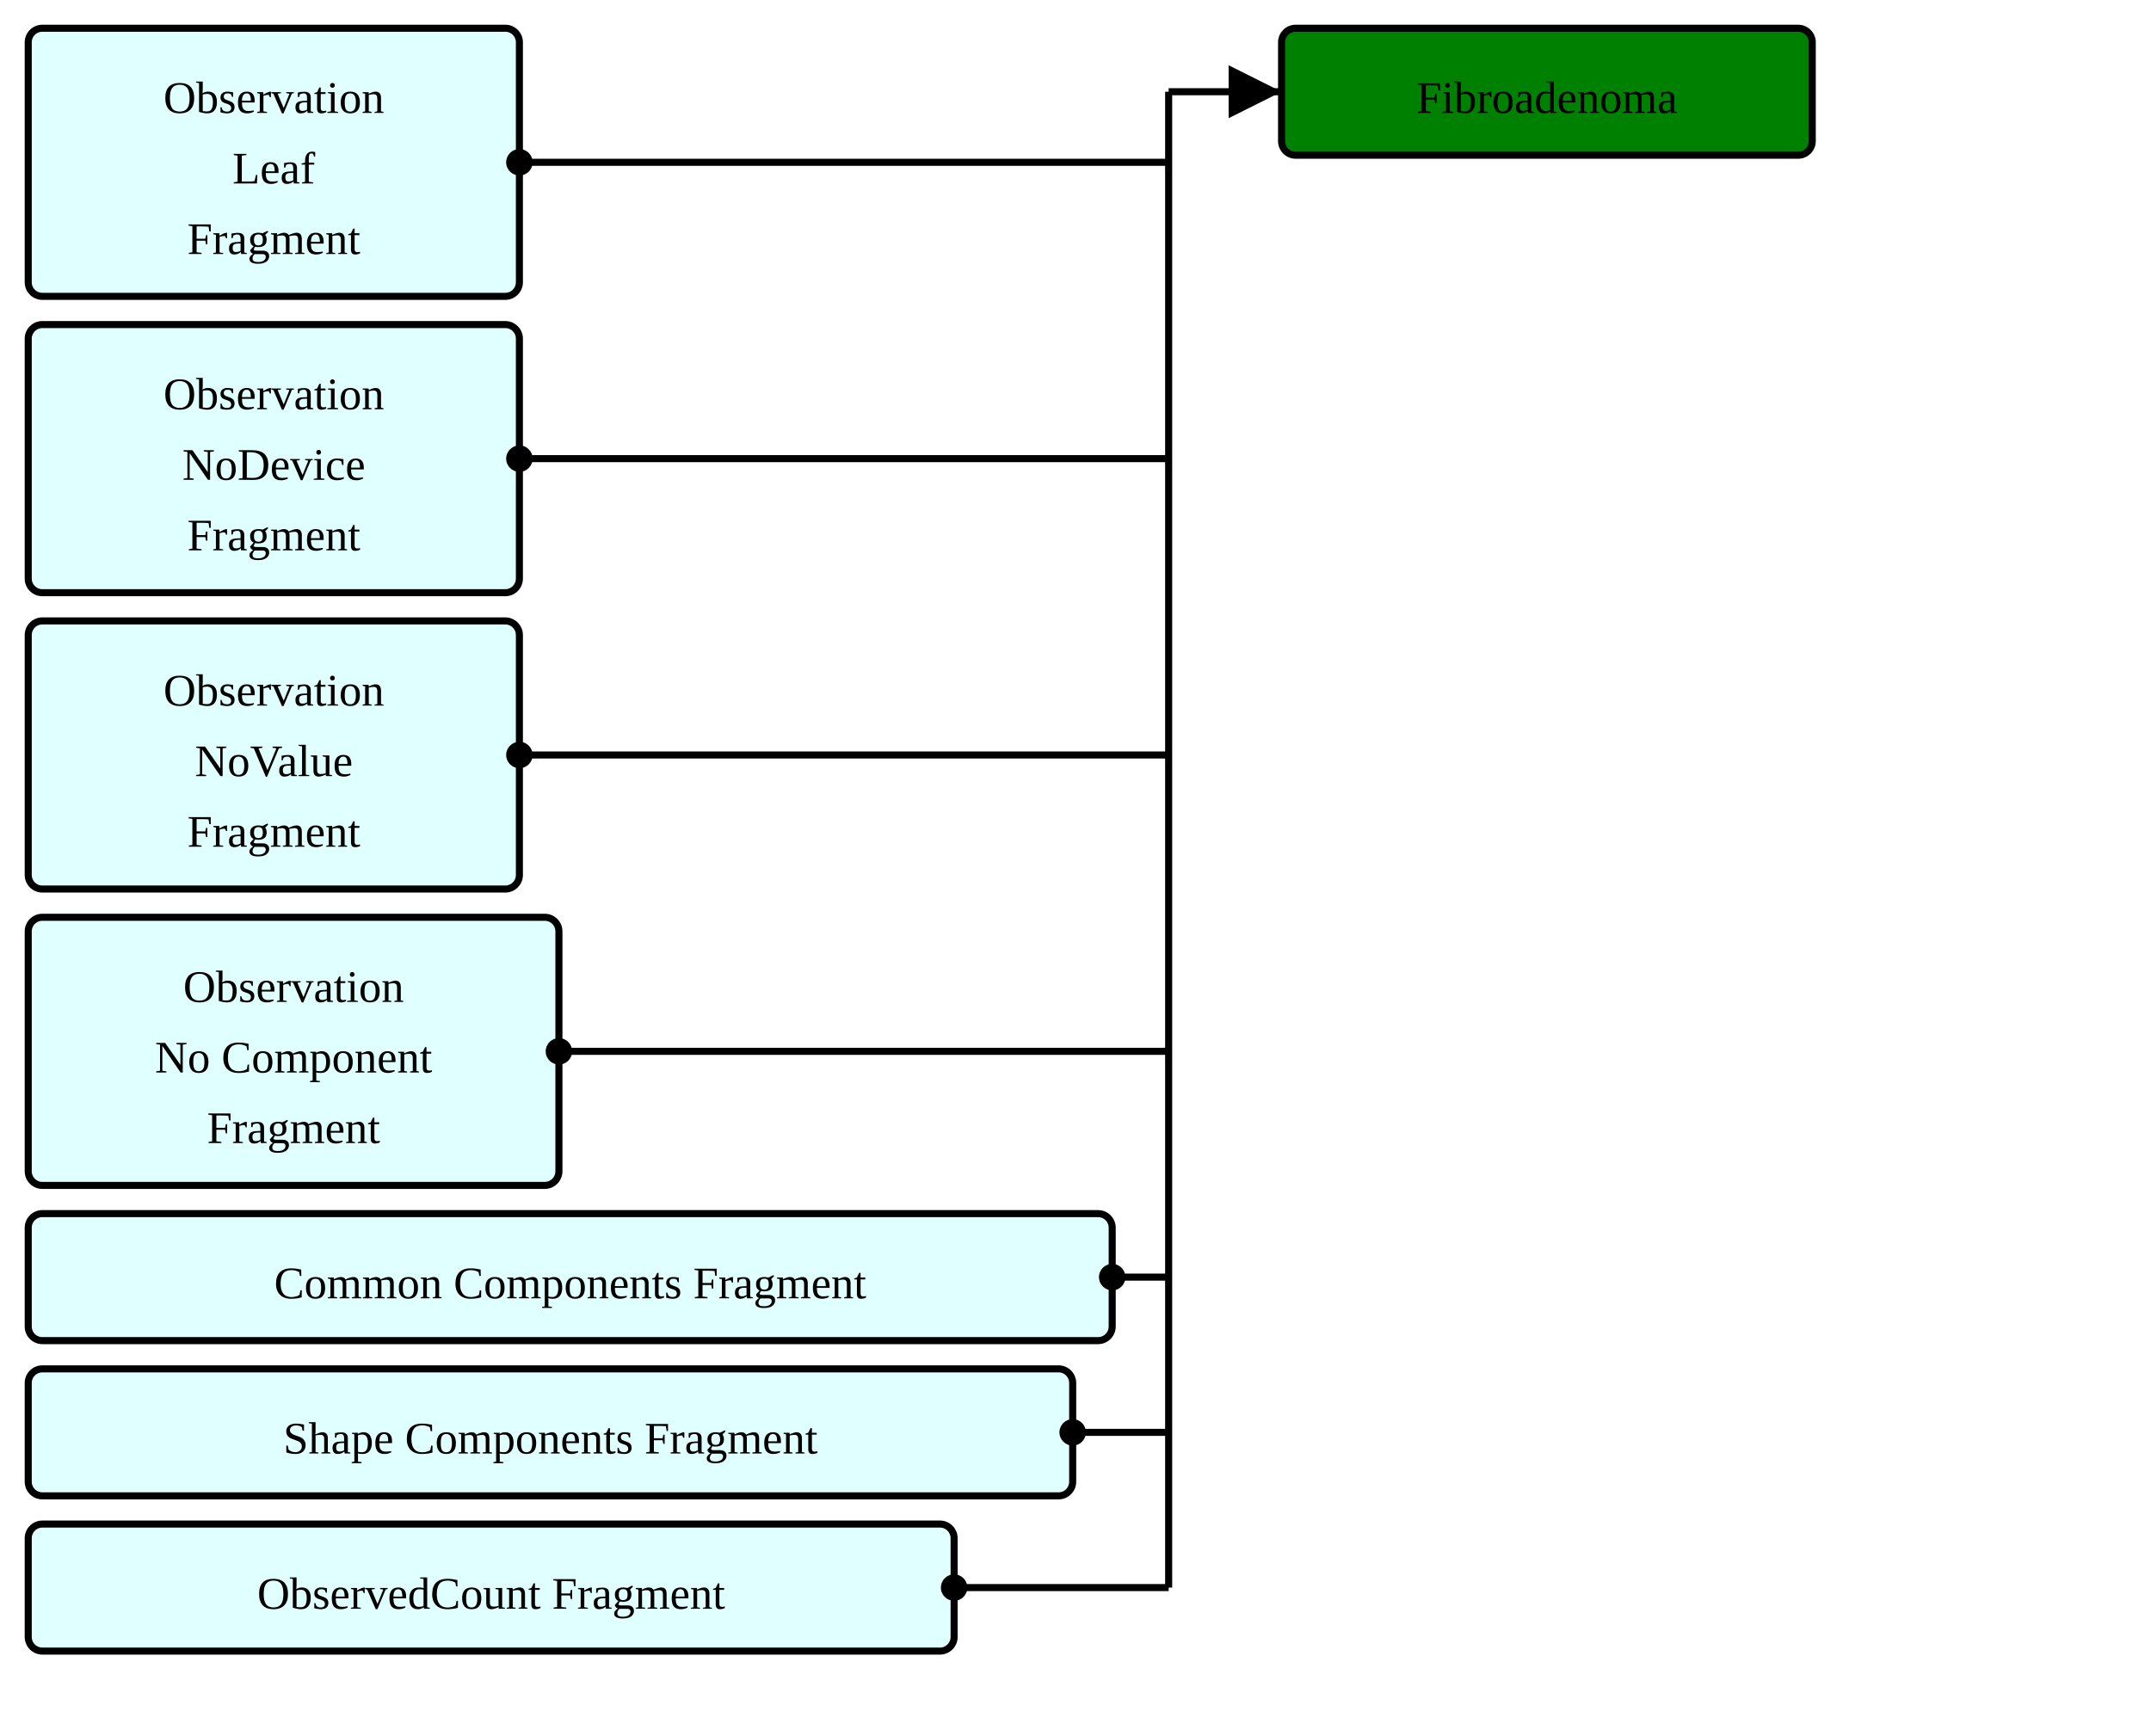
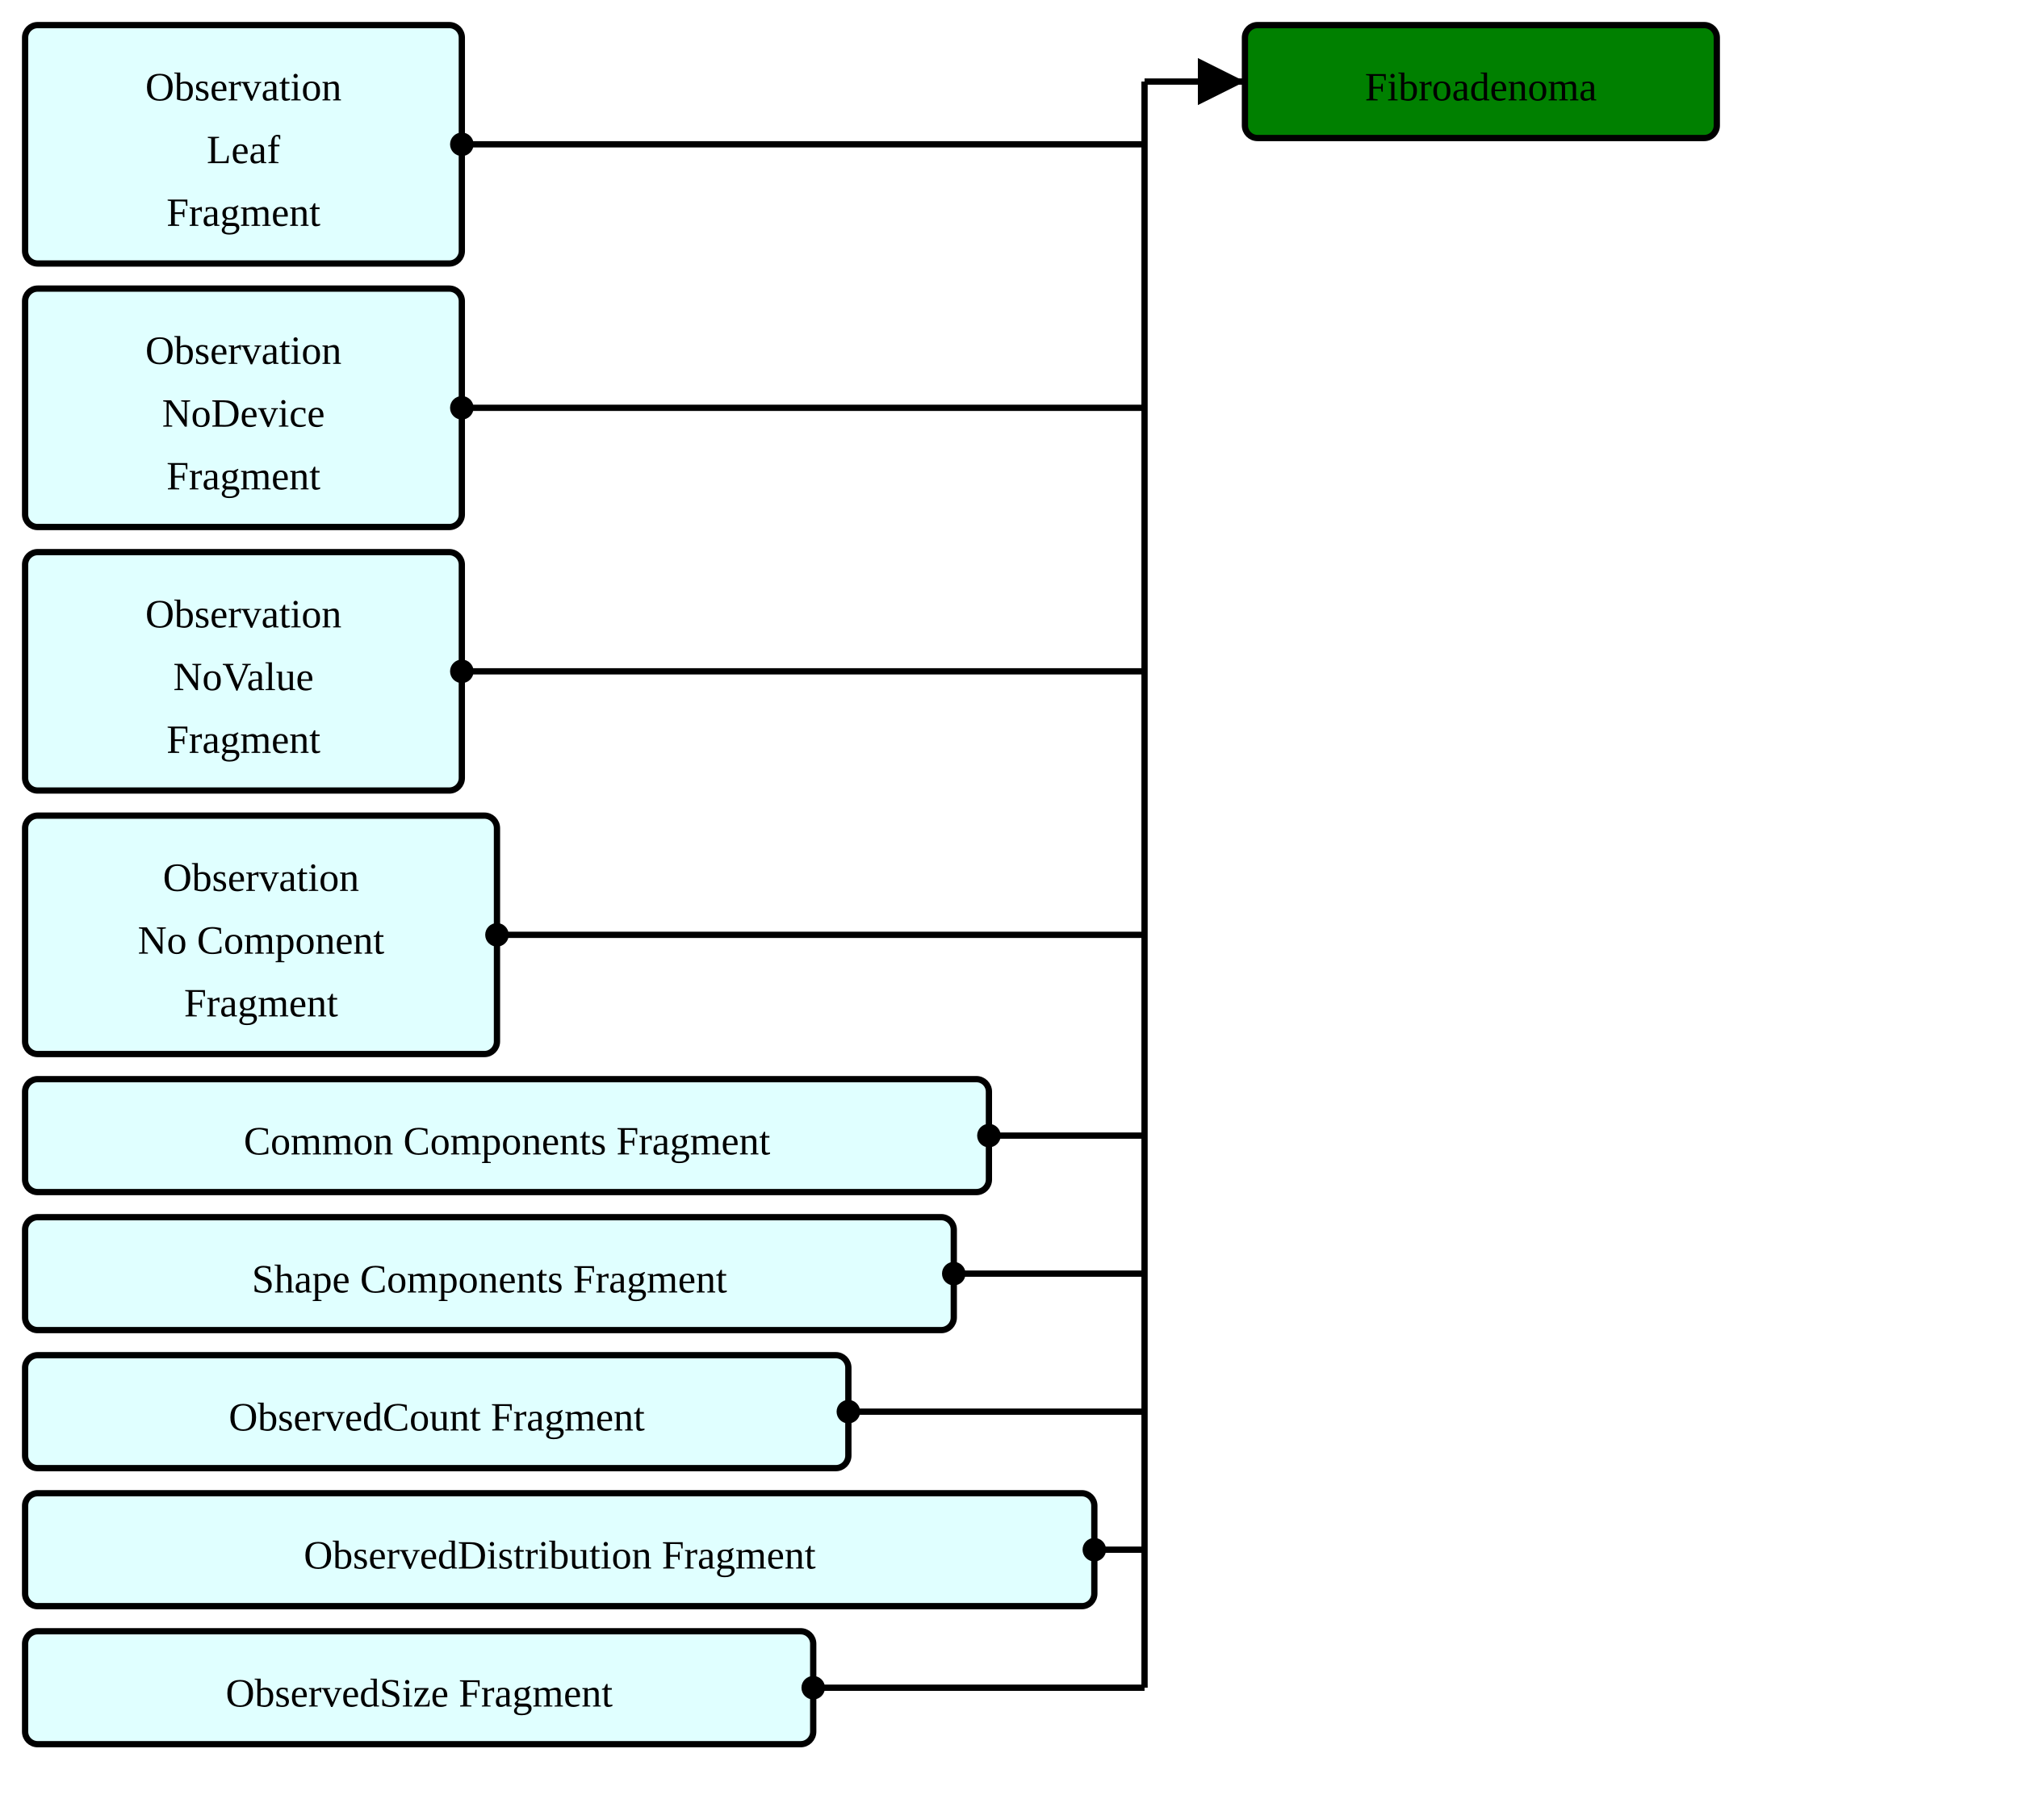
- <svg xmlns="http://www.w3.org/2000/svg" version="1.1" width="571.5" height="461.25">
+ <svg xmlns="http://www.w3.org/2000/svg" version="1.1" width="603" height="543.75">
  <defs>
    <marker id="arrowStart" markerWidth="3.75" markerHeight="3.75" markerUnits="px" refX="1.875" refY="1.875">
      <circle fill="Black" stroke-width="0" cx="1.875" cy="1.875" r="1.875" />
    </marker>
    <marker id="arrowEnd" markerWidth="7.5" markerHeight="7.5" markerUnits="px" refX="7.5" refY="3.75">
      <polygon fill="Black" stroke-width="0" points="0 0 7.5 3.75 0 7.5" />
    </marker>
  </defs>
  <g>
    <g transform="translate(7.5 7.5)">
      <a href="./StructureDefinition-ObservationLeafFragment.html" target="_top">
        <rect fill="LightCyan" stroke="Black" stroke-width="1.875" x="0" y="0" width="130.5" height="71.25" rx="3.75" ry="3.75" />
      </a>
      <a href="./StructureDefinition-ObservationLeafFragment.html" target="_top">
        <text x="65.25" y="22.5" text-anchor="middle">Observation</text>
      </a>
      <a href="./StructureDefinition-ObservationLeafFragment.html" target="_top">
        <text x="65.25" y="41.25" text-anchor="middle">Leaf</text>
      </a>
      <a href="./StructureDefinition-ObservationLeafFragment.html" target="_top">
        <text x="65.25" y="60" text-anchor="middle">Fragment</text>
      </a>
    </g>
    <g transform="translate(7.5 86.25)">
      <a href="./StructureDefinition-BreastRadObservationNoDeviceFragment.html" target="_top">
        <rect fill="LightCyan" stroke="Black" stroke-width="1.875" x="0" y="0" width="130.5" height="71.25" rx="3.75" ry="3.75" />
      </a>
      <a href="./StructureDefinition-BreastRadObservationNoDeviceFragment.html" target="_top">
        <text x="65.25" y="22.5" text-anchor="middle">Observation</text>
      </a>
      <a href="./StructureDefinition-BreastRadObservationNoDeviceFragment.html" target="_top">
        <text x="65.25" y="41.25" text-anchor="middle">NoDevice</text>
      </a>
      <a href="./StructureDefinition-BreastRadObservationNoDeviceFragment.html" target="_top">
        <text x="65.25" y="60" text-anchor="middle">Fragment</text>
      </a>
    </g>
    <g transform="translate(7.5 165)">
      <a href="./StructureDefinition-BreastRadObservationNoValueFragment.html" target="_top">
        <rect fill="LightCyan" stroke="Black" stroke-width="1.875" x="0" y="0" width="130.5" height="71.25" rx="3.75" ry="3.75" />
      </a>
      <a href="./StructureDefinition-BreastRadObservationNoValueFragment.html" target="_top">
        <text x="65.25" y="22.5" text-anchor="middle">Observation</text>
      </a>
      <a href="./StructureDefinition-BreastRadObservationNoValueFragment.html" target="_top">
        <text x="65.25" y="41.25" text-anchor="middle">NoValue</text>
      </a>
      <a href="./StructureDefinition-BreastRadObservationNoValueFragment.html" target="_top">
        <text x="65.25" y="60" text-anchor="middle">Fragment</text>
      </a>
    </g>
    <g transform="translate(7.5 243.75)">
      <a href="./StructureDefinition-BreastRadObservationNoComponentFragment.html" target="_top">
        <rect fill="LightCyan" stroke="Black" stroke-width="1.875" x="0" y="0" width="141" height="71.25" rx="3.75" ry="3.75" />
      </a>
      <a href="./StructureDefinition-BreastRadObservationNoComponentFragment.html" target="_top">
        <text x="70.5" y="22.5" text-anchor="middle">Observation</text>
      </a>
      <a href="./StructureDefinition-BreastRadObservationNoComponentFragment.html" target="_top">
        <text x="70.5" y="41.25" text-anchor="middle">No Component</text>
      </a>
      <a href="./StructureDefinition-BreastRadObservationNoComponentFragment.html" target="_top">
        <text x="70.5" y="60" text-anchor="middle">Fragment</text>
      </a>
    </g>
    <g transform="translate(7.5 322.5)">
      <a href="./StructureDefinition-CommonComponentsFragment.html" target="_top">
        <rect fill="LightCyan" stroke="Black" stroke-width="1.875" x="0" y="0" width="288" height="33.75" rx="3.75" ry="3.75" />
      </a>
      <a href="./StructureDefinition-CommonComponentsFragment.html" target="_top">
        <text x="144" y="22.5" text-anchor="middle">Common Components Fragment</text>
      </a>
    </g>
    <g transform="translate(7.5 363.75)">
      <a href="./StructureDefinition-ShapeComponentsFragment.html" target="_top">
        <rect fill="LightCyan" stroke="Black" stroke-width="1.875" x="0" y="0" width="277.5" height="33.75" rx="3.75" ry="3.75" />
      </a>
      <a href="./StructureDefinition-ShapeComponentsFragment.html" target="_top">
        <text x="138.75" y="22.5" text-anchor="middle">Shape Components Fragment</text>
      </a>
    </g>
    <g transform="translate(7.5 405)">
      <a href="./StructureDefinition-ObservedCountFragment.html" target="_top">
        <rect fill="LightCyan" stroke="Black" stroke-width="1.875" x="0" y="0" width="246" height="33.75" rx="3.75" ry="3.75" />
      </a>
      <a href="./StructureDefinition-ObservedCountFragment.html" target="_top">
        <text x="123" y="22.5" text-anchor="middle">ObservedCount Fragment</text>
      </a>
    </g>
-     <line stroke="Black" stroke-width="1.875" marker-end="url(#arrowEnd)" x1="310.5" y1="24.375" x2="340.5" y2="24.375" />
-     <line stroke="Black" stroke-width="1.875" marker-start="url(#arrowStart)" x1="138" y1="43.125" x2="310.5" y2="43.125" />
-     <line stroke="Black" stroke-width="1.875" marker-start="url(#arrowStart)" x1="138" y1="121.875" x2="310.5" y2="121.875" />
-     <line stroke="Black" stroke-width="1.875" marker-start="url(#arrowStart)" x1="138" y1="200.625" x2="310.5" y2="200.625" />
-     <line stroke="Black" stroke-width="1.875" marker-start="url(#arrowStart)" x1="148.5" y1="279.375" x2="310.5" y2="279.375" />
-     <line stroke="Black" stroke-width="1.875" marker-start="url(#arrowStart)" x1="295.5" y1="339.375" x2="310.5" y2="339.375" />
-     <line stroke="Black" stroke-width="1.875" marker-start="url(#arrowStart)" x1="285" y1="380.625" x2="310.5" y2="380.625" />
-     <line stroke="Black" stroke-width="1.875" marker-start="url(#arrowStart)" x1="253.5" y1="421.875" x2="310.5" y2="421.875" />
-     <line stroke="Black" stroke-width="1.875" x1="310.5" y1="24.375" x2="310.5" y2="421.875" />
+     <g transform="translate(7.5 446.25)">
+       <a href="./StructureDefinition-ObservedDistributionFragment.html" target="_top">
+         <rect fill="LightCyan" stroke="Black" stroke-width="1.875" x="0" y="0" width="319.5" height="33.75" rx="3.75" ry="3.75" />
+       </a>
+       <a href="./StructureDefinition-ObservedDistributionFragment.html" target="_top">
+         <text x="159.75" y="22.5" text-anchor="middle">ObservedDistribution Fragment</text>
+       </a>
+     </g>
+     <g transform="translate(7.5 487.5)">
+       <a href="./StructureDefinition-ObservedSizeFragment.html" target="_top">
+         <rect fill="LightCyan" stroke="Black" stroke-width="1.875" x="0" y="0" width="235.5" height="33.75" rx="3.75" ry="3.75" />
+       </a>
+       <a href="./StructureDefinition-ObservedSizeFragment.html" target="_top">
+         <text x="117.75" y="22.5" text-anchor="middle">ObservedSize Fragment</text>
+       </a>
+     </g>
+     <line stroke="Black" stroke-width="1.875" marker-end="url(#arrowEnd)" x1="342" y1="24.375" x2="372" y2="24.375" />
+     <line stroke="Black" stroke-width="1.875" marker-start="url(#arrowStart)" x1="138" y1="43.125" x2="342" y2="43.125" />
+     <line stroke="Black" stroke-width="1.875" marker-start="url(#arrowStart)" x1="138" y1="121.875" x2="342" y2="121.875" />
+     <line stroke="Black" stroke-width="1.875" marker-start="url(#arrowStart)" x1="138" y1="200.625" x2="342" y2="200.625" />
+     <line stroke="Black" stroke-width="1.875" marker-start="url(#arrowStart)" x1="148.5" y1="279.375" x2="342" y2="279.375" />
+     <line stroke="Black" stroke-width="1.875" marker-start="url(#arrowStart)" x1="295.5" y1="339.375" x2="342" y2="339.375" />
+     <line stroke="Black" stroke-width="1.875" marker-start="url(#arrowStart)" x1="285" y1="380.625" x2="342" y2="380.625" />
+     <line stroke="Black" stroke-width="1.875" marker-start="url(#arrowStart)" x1="253.5" y1="421.875" x2="342" y2="421.875" />
+     <line stroke="Black" stroke-width="1.875" marker-start="url(#arrowStart)" x1="327" y1="463.125" x2="342" y2="463.125" />
+     <line stroke="Black" stroke-width="1.875" marker-start="url(#arrowStart)" x1="243" y1="504.375" x2="342" y2="504.375" />
+     <line stroke="Black" stroke-width="1.875" x1="342" y1="24.375" x2="342" y2="504.375" />
  </g>
  <g>
-     <g transform="translate(340.5 7.5)">
+     <g transform="translate(372 7.5)">
      <rect fill="Green" stroke="Black" stroke-width="1.875" x="0" y="0" width="141" height="33.75" rx="3.75" ry="3.75" />
      <text x="70.5" y="22.5" text-anchor="middle">Fibroadenoma</text>
    </g>
  </g>
</svg>
